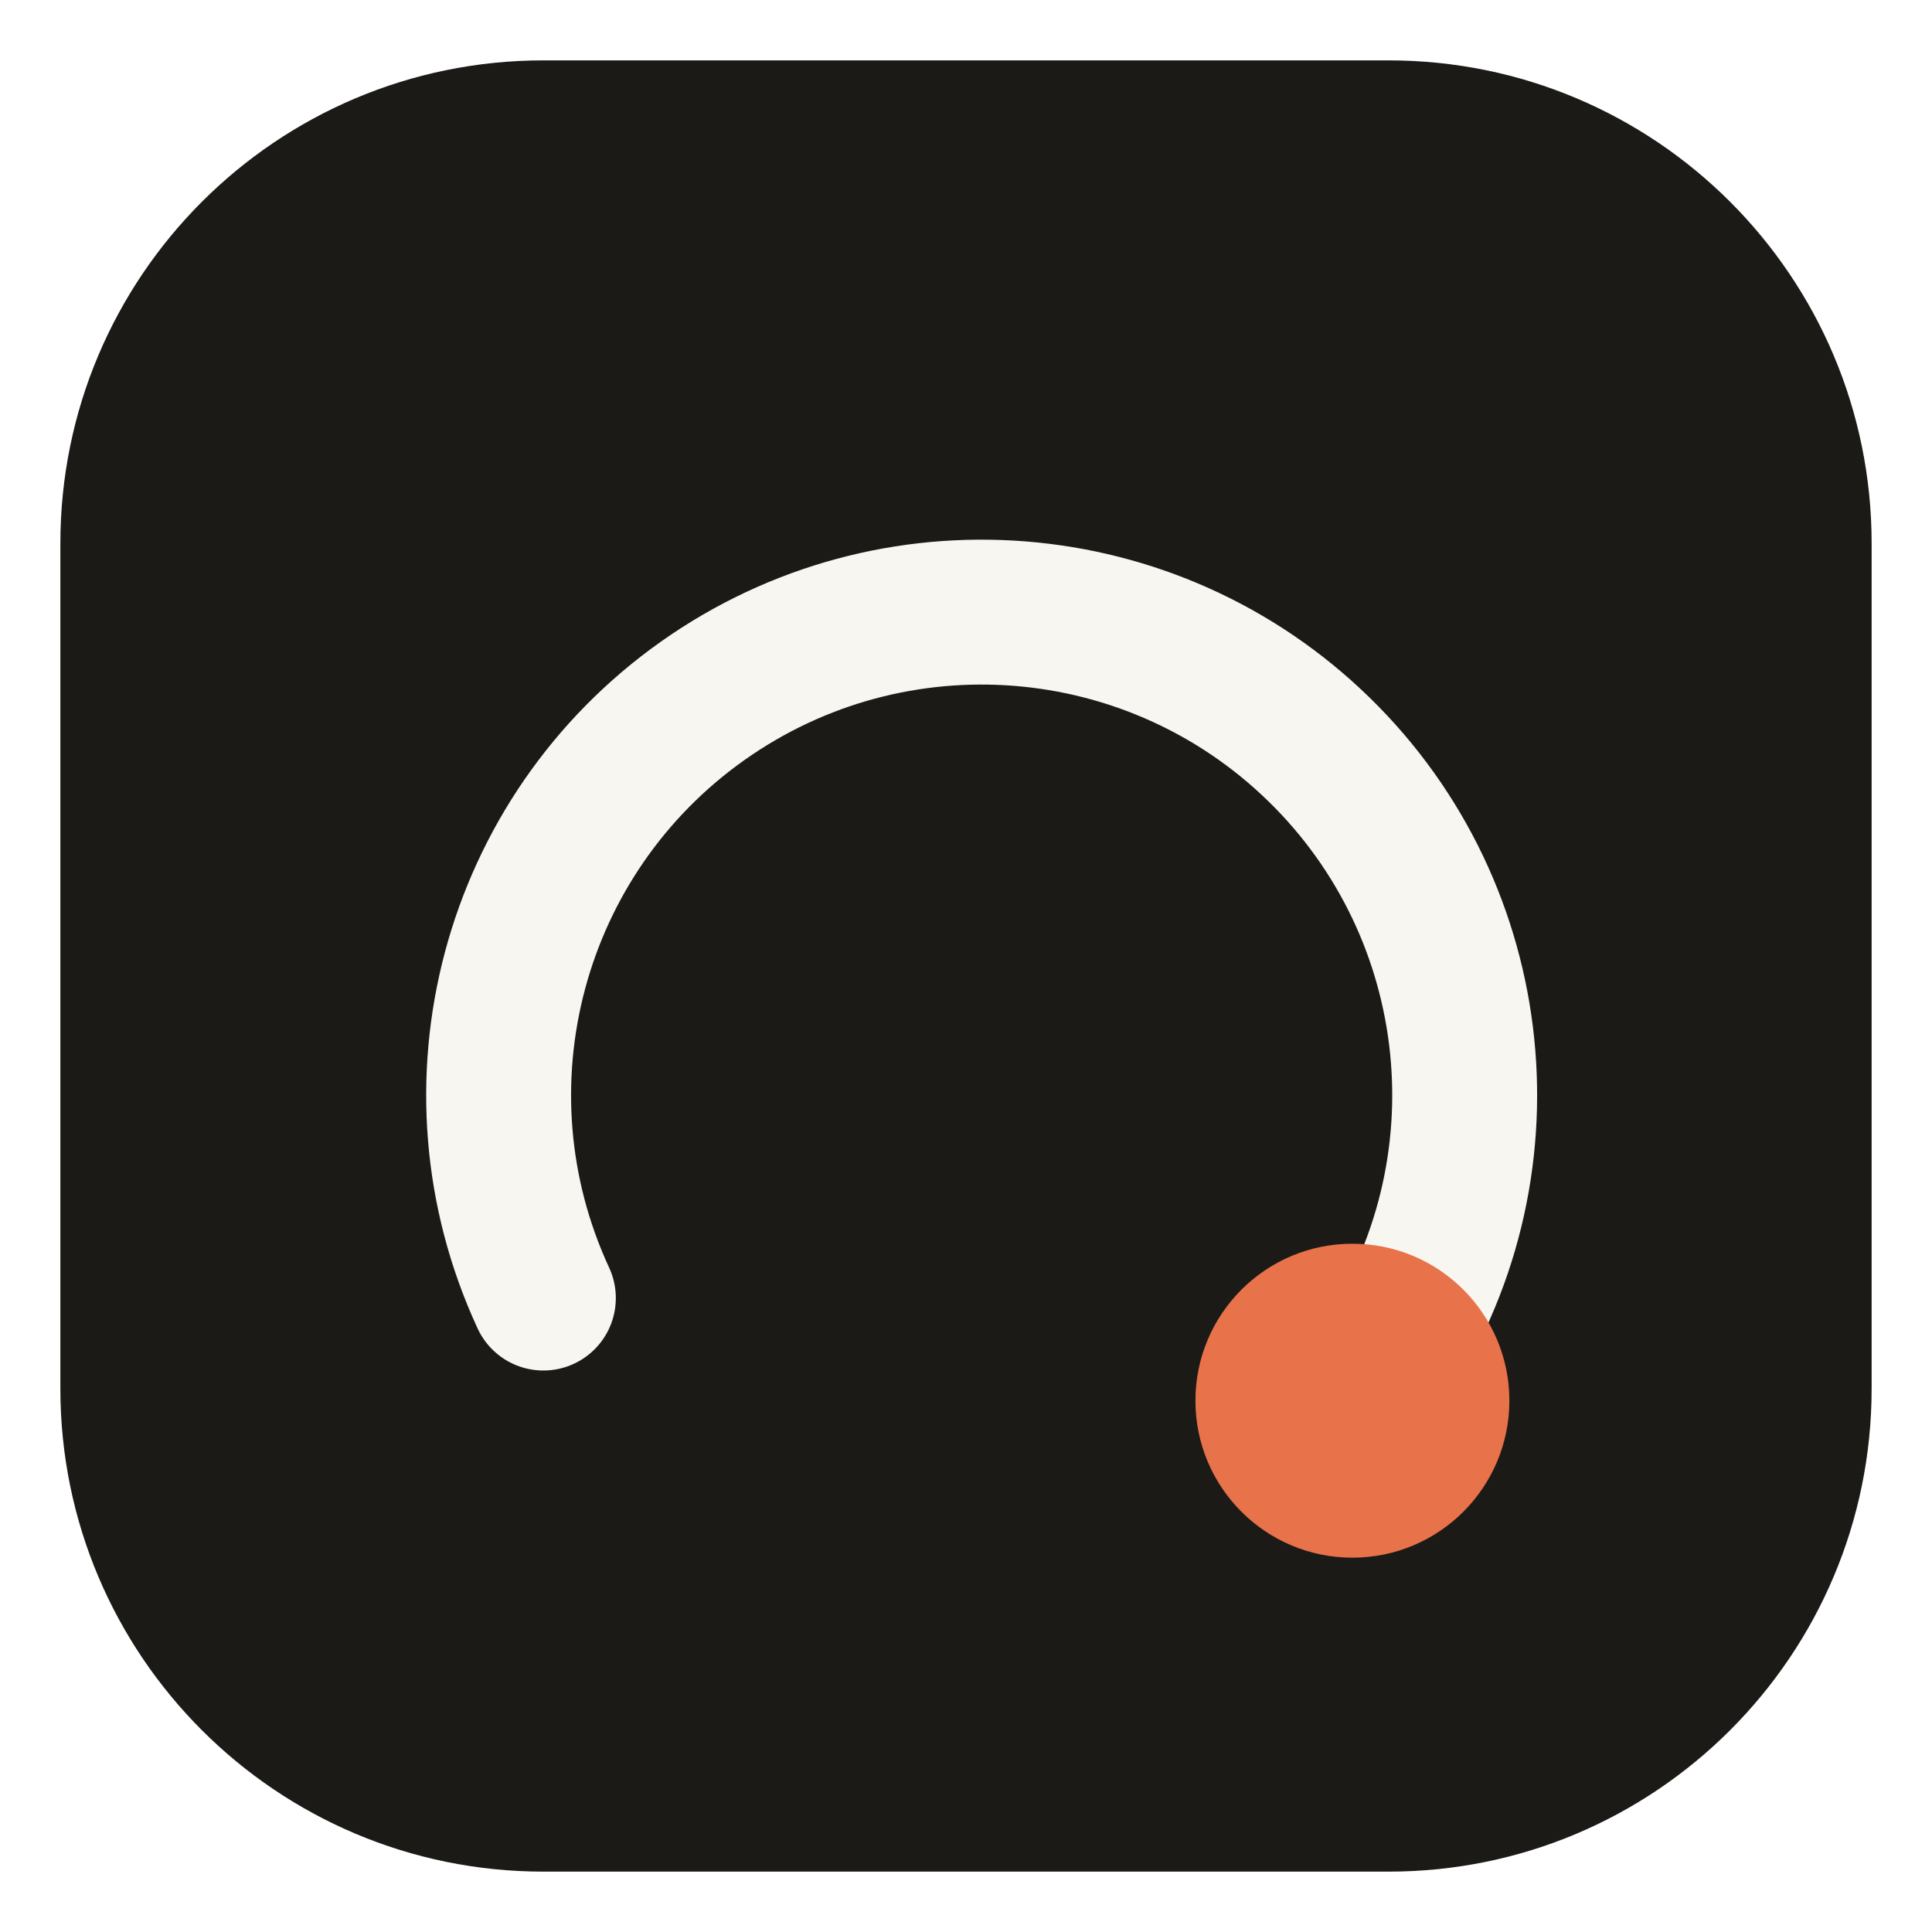
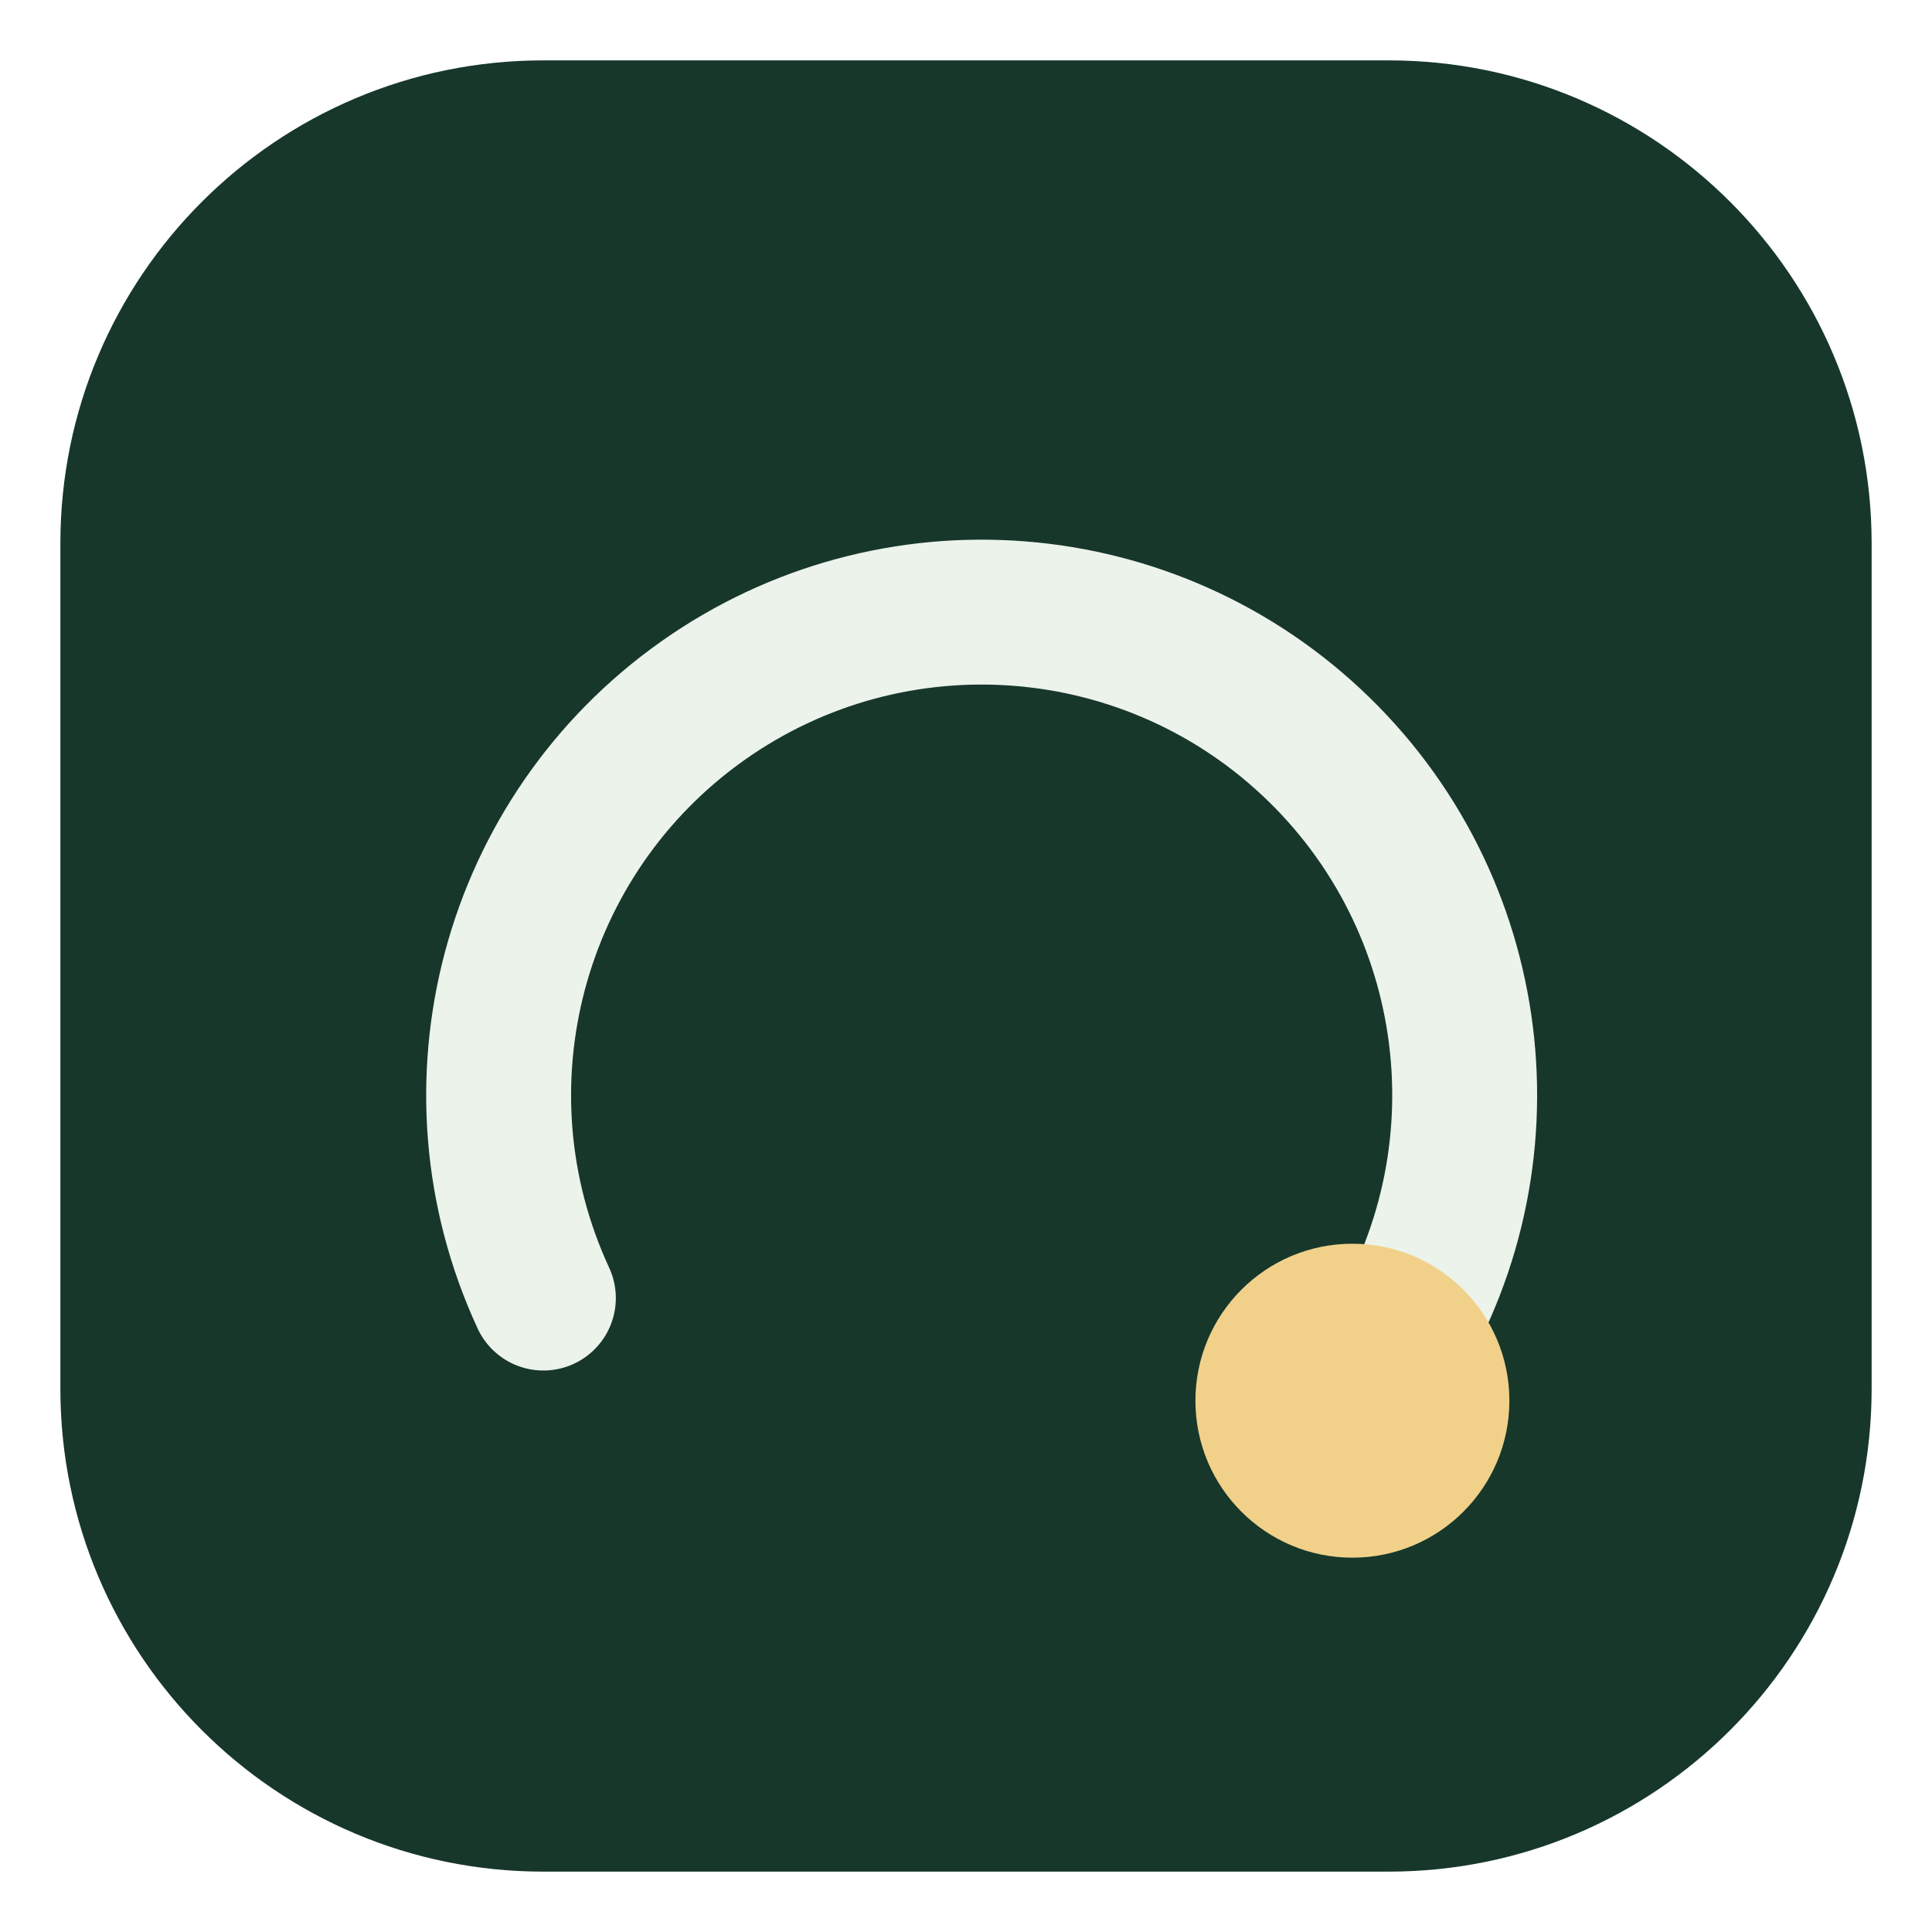
<svg xmlns="http://www.w3.org/2000/svg" viewBox="0 0 32 32">
-   <rect x="1" y="1" width="30" height="30" rx="8" fill="#1C1A17" />
-   <path d="M9 21.5a8 8 0 1 1 13.9 1.1" fill="none" stroke="#F8F6F1" stroke-width="2.4" stroke-linecap="round" />
-   <circle cx="22.4" cy="23.2" r="2.6" fill="#E8724A" />
+   <rect x="1" y="1" width="30" height="30" rx="8" fill="#17372B" />
+   <path d="M9 21.5a8 8 0 1 1 13.9 1.1" fill="none" stroke="#ECF3EB" stroke-width="2.4" stroke-linecap="round" />
+   <circle cx="22.4" cy="23.2" r="2.6" fill="#F1D18A" />
</svg>
